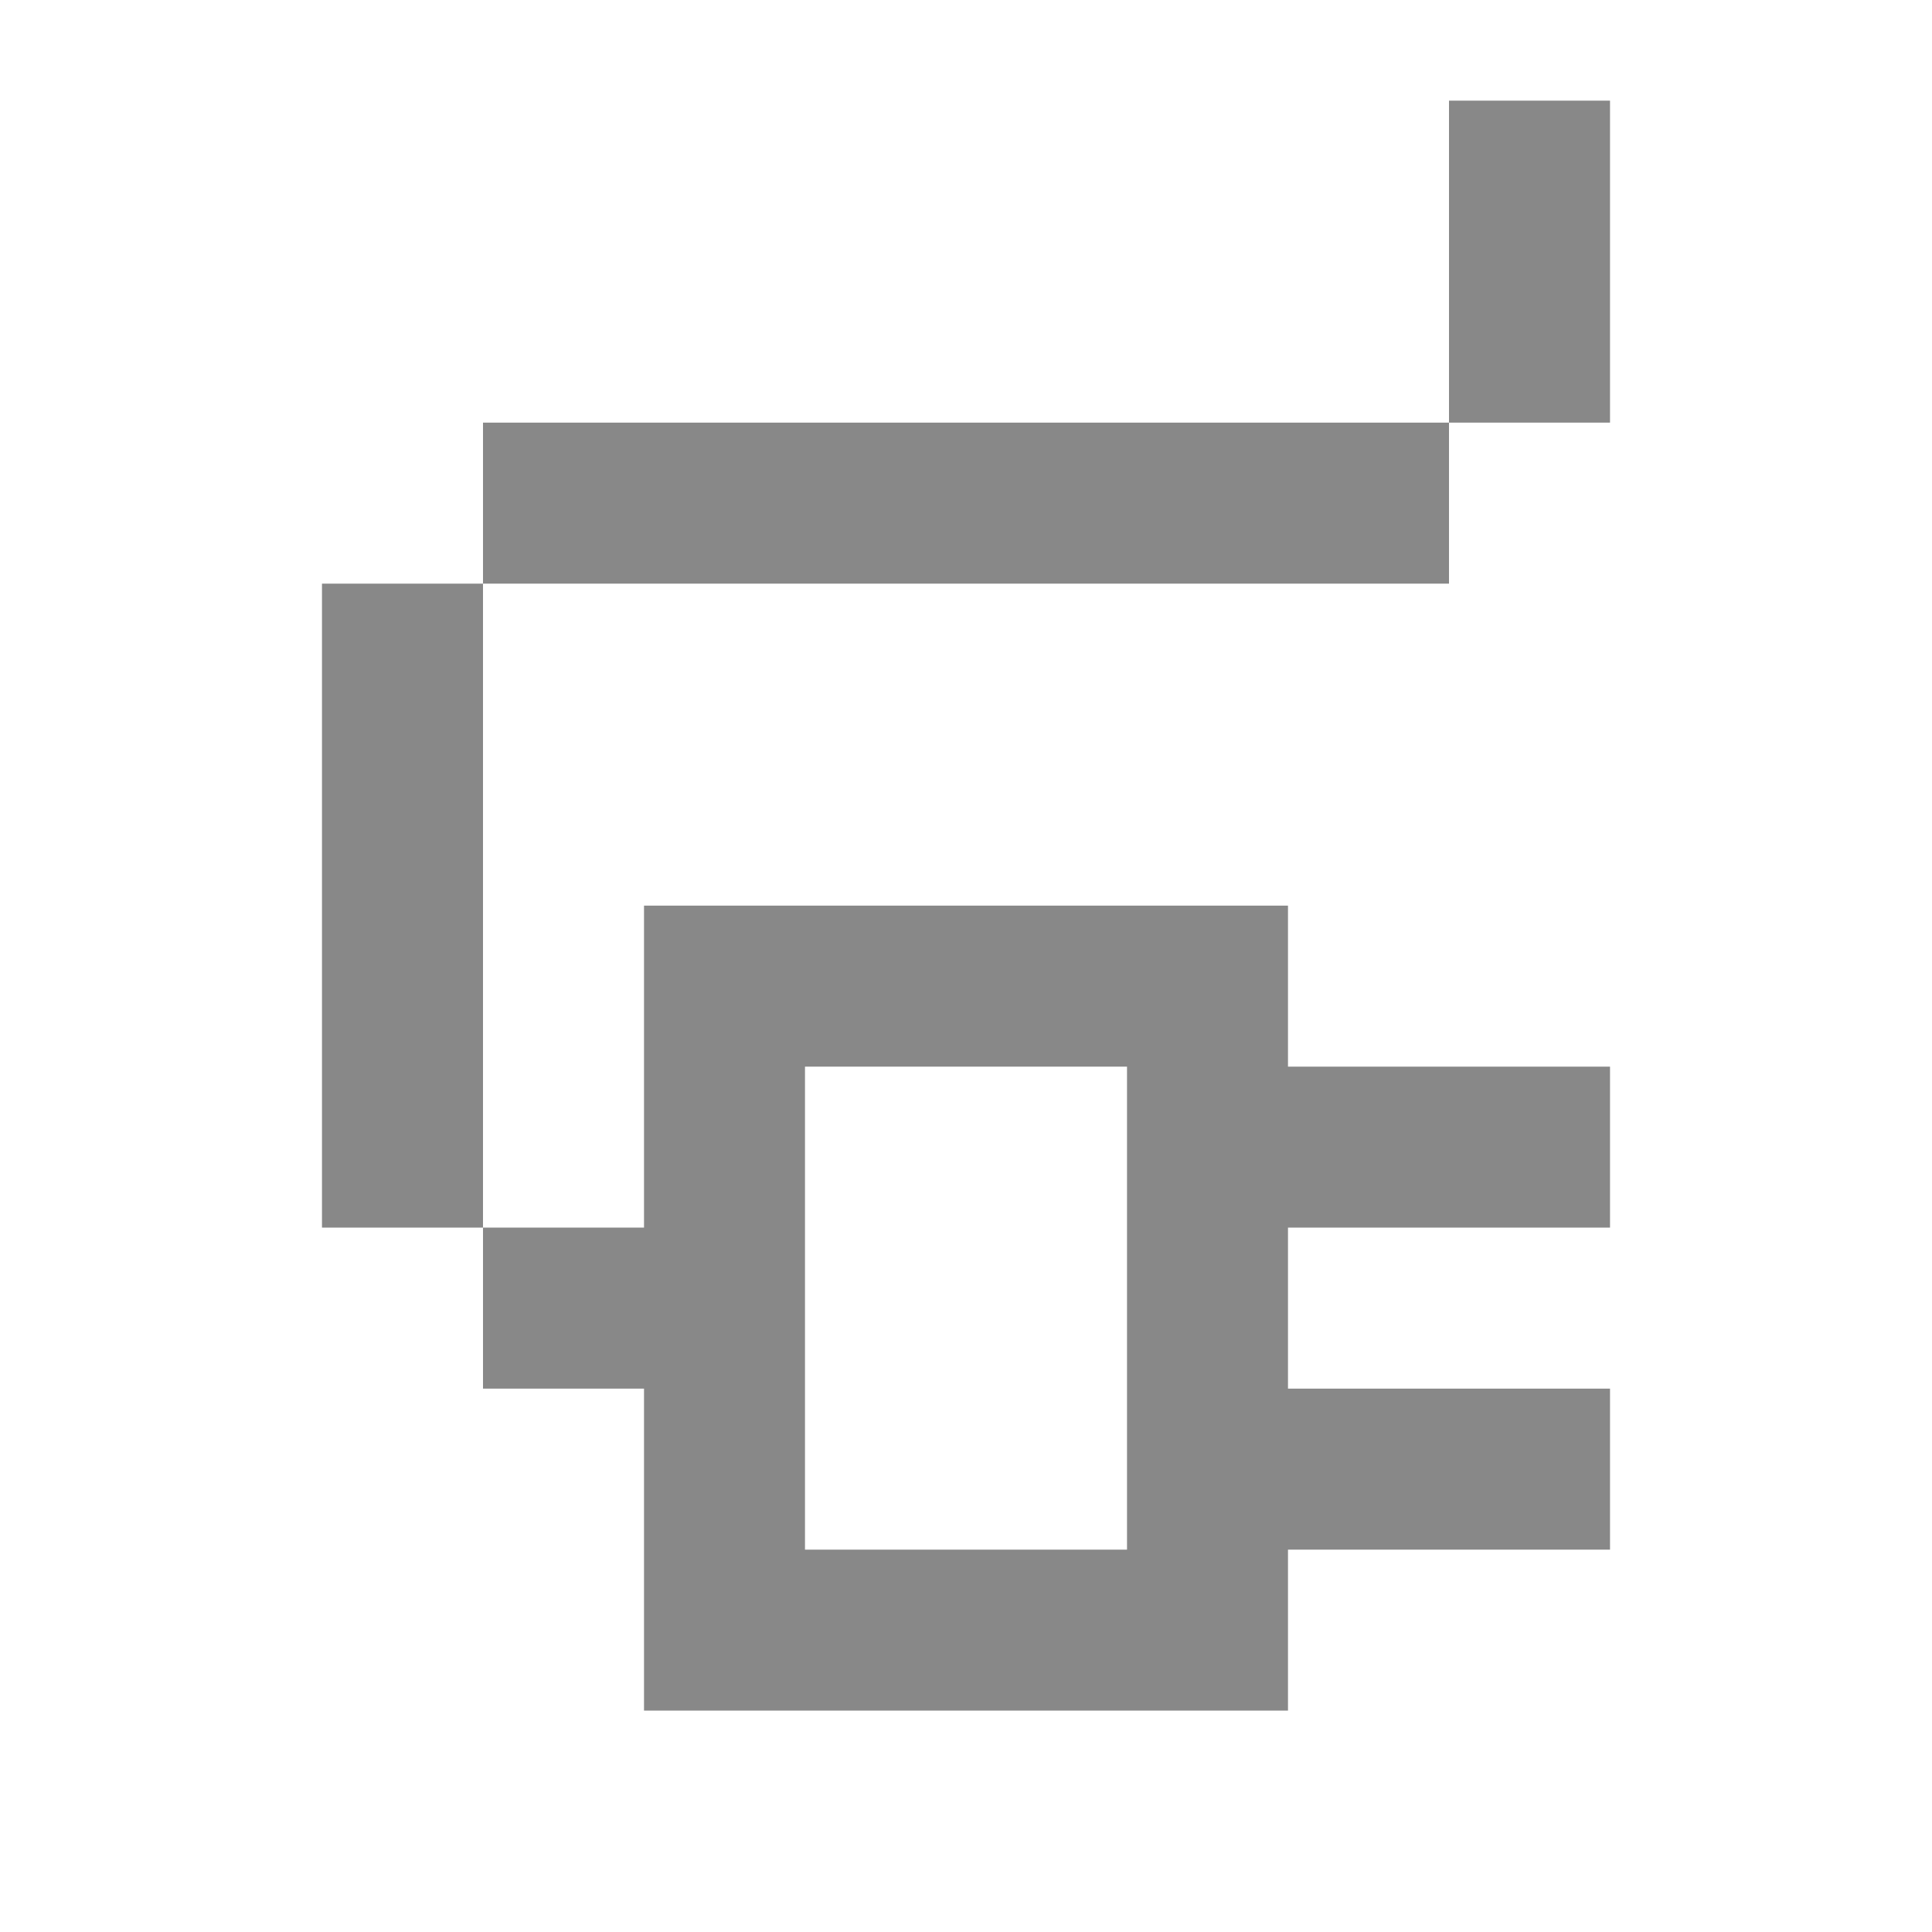
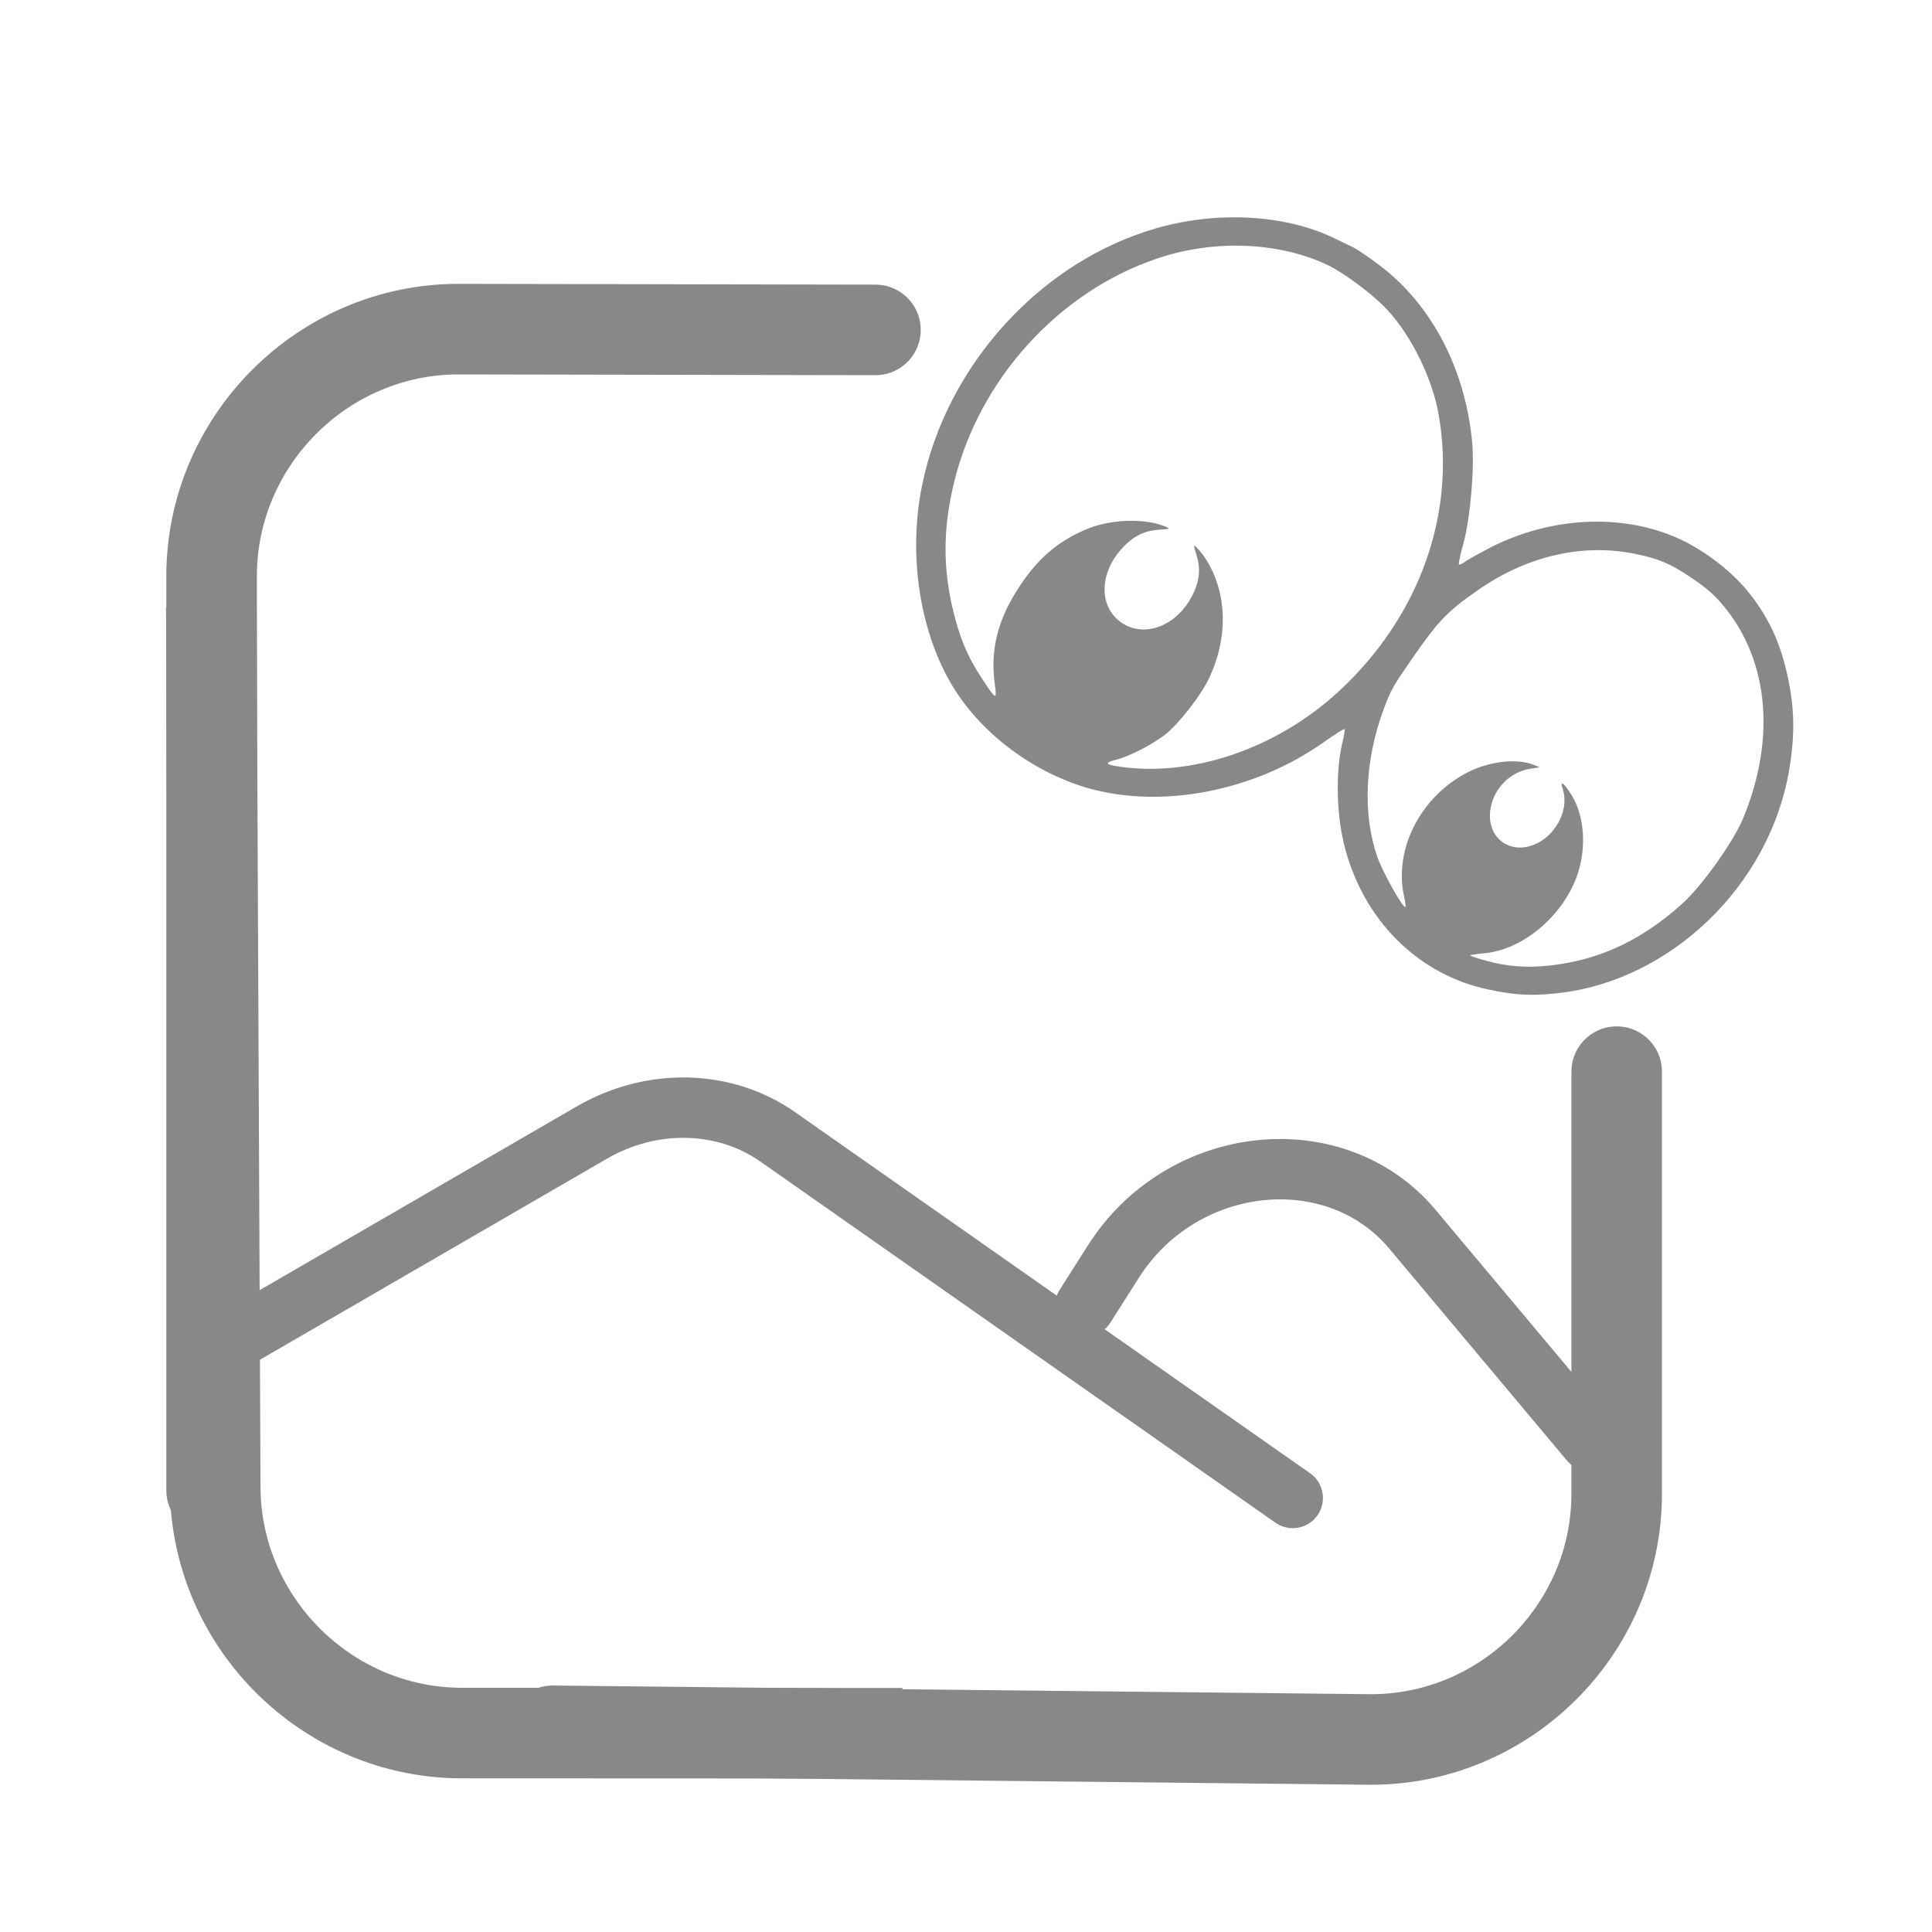
- <svg xmlns="http://www.w3.org/2000/svg" width="32" height="32" viewBox="0 0 32 32" fill="none">
-   <path d="M26.667 1.667H24V7H8V9.667H5.333V20.333H8V23H10.667V28.333H21.333V25.667H26.667V23H21.333V20.333H26.667V17.667H21.333V15H10.667V20.333H8V9.667H24V7H26.667V1.667ZM18.667 25.667H13.333V17.667H18.667V25.667Z" fill="#888888" />
+ <svg xmlns="http://www.w3.org/2000/svg" width="320" height="320" viewBox="0 0 320 320" fill="none">
+   <path d="M179.705 216.369L184.431 208.931C195.793 191.049 221.14 188.329 233.956 203.617L263.398 238.737" stroke="#888888" stroke-width="10" stroke-linecap="round" stroke-linejoin="round" />
+   <path d="M39.94 221.245L98.038 187.581C107.944 181.841 119.999 182.118 128.796 188.286L214.12 248.113" stroke="#888888" stroke-width="10" stroke-linecap="round" stroke-linejoin="round" />
+   <path d="M223.817 40.807C223.556 40.703 222.275 40.094 221.012 39.46C212.858 35.523 201.728 34.906 191.62 37.775C172.514 43.234 156.896 60.285 152.767 80.183C150.5 91.08 152.067 103.1 156.898 112.107C161.237 120.266 169.628 127.085 179.035 130.178C191.451 134.204 207.47 131.326 219.357 122.857C221.082 121.634 222.57 120.692 222.683 120.768C222.768 120.825 222.661 121.636 222.456 122.527C221.236 127.144 221.285 134.239 222.563 139.628C225.565 152.215 234.832 161.539 246.755 163.944C251.076 164.845 253.771 164.977 257.966 164.506C276.625 162.496 293.036 146.754 296.323 127.647C297.385 121.524 297.246 116.649 295.791 110.737C294.532 105.618 292.546 101.663 289.351 97.772C286.313 94.134 281.591 90.644 277.161 88.824C267.986 85.041 256.657 85.723 246.957 90.634C245.265 91.511 243.377 92.551 242.83 92.917C242.295 93.327 241.745 93.58 241.66 93.522C241.547 93.446 241.846 91.882 242.382 90.038C243.541 85.747 244.24 77.578 243.838 73.26C242.769 62.018 237.978 52.119 230.382 45.471C228.578 43.882 224.984 41.339 223.817 40.807ZM229.673 51.206C233.718 55.488 237.288 62.722 238.307 68.782C241.181 85.254 234.973 102.347 221.677 114.57C211.246 124.172 196.96 128.921 184.748 126.872C183.03 126.592 183.091 126.265 184.892 125.829C187.019 125.283 190.621 123.454 192.808 121.808C195.19 119.999 199.024 115.092 200.378 112.073C202.54 107.357 203.079 102.463 201.979 97.893C201.267 95.094 199.937 92.466 198.333 90.828C197.635 90.099 197.629 90.168 198.193 91.984C198.988 94.545 198.606 96.824 196.983 99.514C194.277 103.935 189.327 105.55 185.794 103.159C182.233 100.749 181.994 95.659 185.225 91.557C187.188 89.097 189.209 87.927 191.919 87.738C193.841 87.605 193.904 87.574 192.963 87.194C189.504 85.772 183.784 85.984 179.783 87.727C174.924 89.808 171.541 92.814 168.383 97.886C165.179 102.963 164.024 107.845 164.761 113.235C165.153 116.075 165.023 116.024 162.567 112.266C160.172 108.659 158.834 105.326 157.714 100.486C156.147 93.541 156.244 87.133 158.057 79.754C162.258 62.736 175.422 48.254 191.746 42.788C201.208 39.592 212.095 40.082 220.129 44.011C222.814 45.351 227.462 48.827 229.673 51.206ZM284.736 99.503C292.872 108.54 294.342 121.893 288.736 135.495C287.096 139.461 281.841 146.827 278.555 149.753C272.261 155.386 265.809 158.56 258.408 159.693C254.775 160.251 251.811 160.267 248.706 159.71C246.988 159.431 243.387 158.391 243.509 158.216C243.544 158.166 244.657 158 245.993 157.874C252.248 157.253 258.768 151.772 261.17 145.159C262.805 140.602 262.484 135.272 260.35 131.768C259.048 129.637 258.302 129.095 258.841 130.71C259.886 133.808 258.029 137.847 254.781 139.585C249.956 142.094 245.545 138.336 247.087 133.017C247.956 130.038 250.469 127.803 253.462 127.328L255.004 127.084L254.034 126.685C251.312 125.578 246.814 126.065 243.247 127.844C235.32 131.821 230.764 140.691 232.587 148.581C232.787 149.489 232.869 150.207 232.76 150.243C232.275 150.283 228.996 144.423 228.121 141.918C225.689 134.902 226.039 125.981 229.135 117.595C230.315 114.348 230.729 113.635 234.089 108.811C238.152 102.917 239.769 101.253 244.553 97.907C252.741 92.121 261.985 89.955 270.736 91.721C274.574 92.479 276.644 93.328 280.036 95.624C282.229 97.072 283.481 98.139 284.736 99.503Z" fill="#888888" />
+   <path d="M35 100.595L35.648 246.36C35.748 268.712 54.143 287.04 76.488 287.049L149.47 287.079" stroke="#888888" stroke-width="15" stroke-linejoin="round" />
+   <path d="M91.519 286.674L226.635 288.11C249.166 288.35 267.774 269.947 267.774 247.426L267.774 177.5" stroke="#888888" stroke-width="15" stroke-linecap="round" stroke-linejoin="round" />
+   <path d="M145 54.644L76 54.516C53.544 54.474 35.048 72.945 35.048 95.413L35.048 246.851" stroke="#888888" stroke-width="15" stroke-linecap="round" stroke-linejoin="round" />
</svg>
